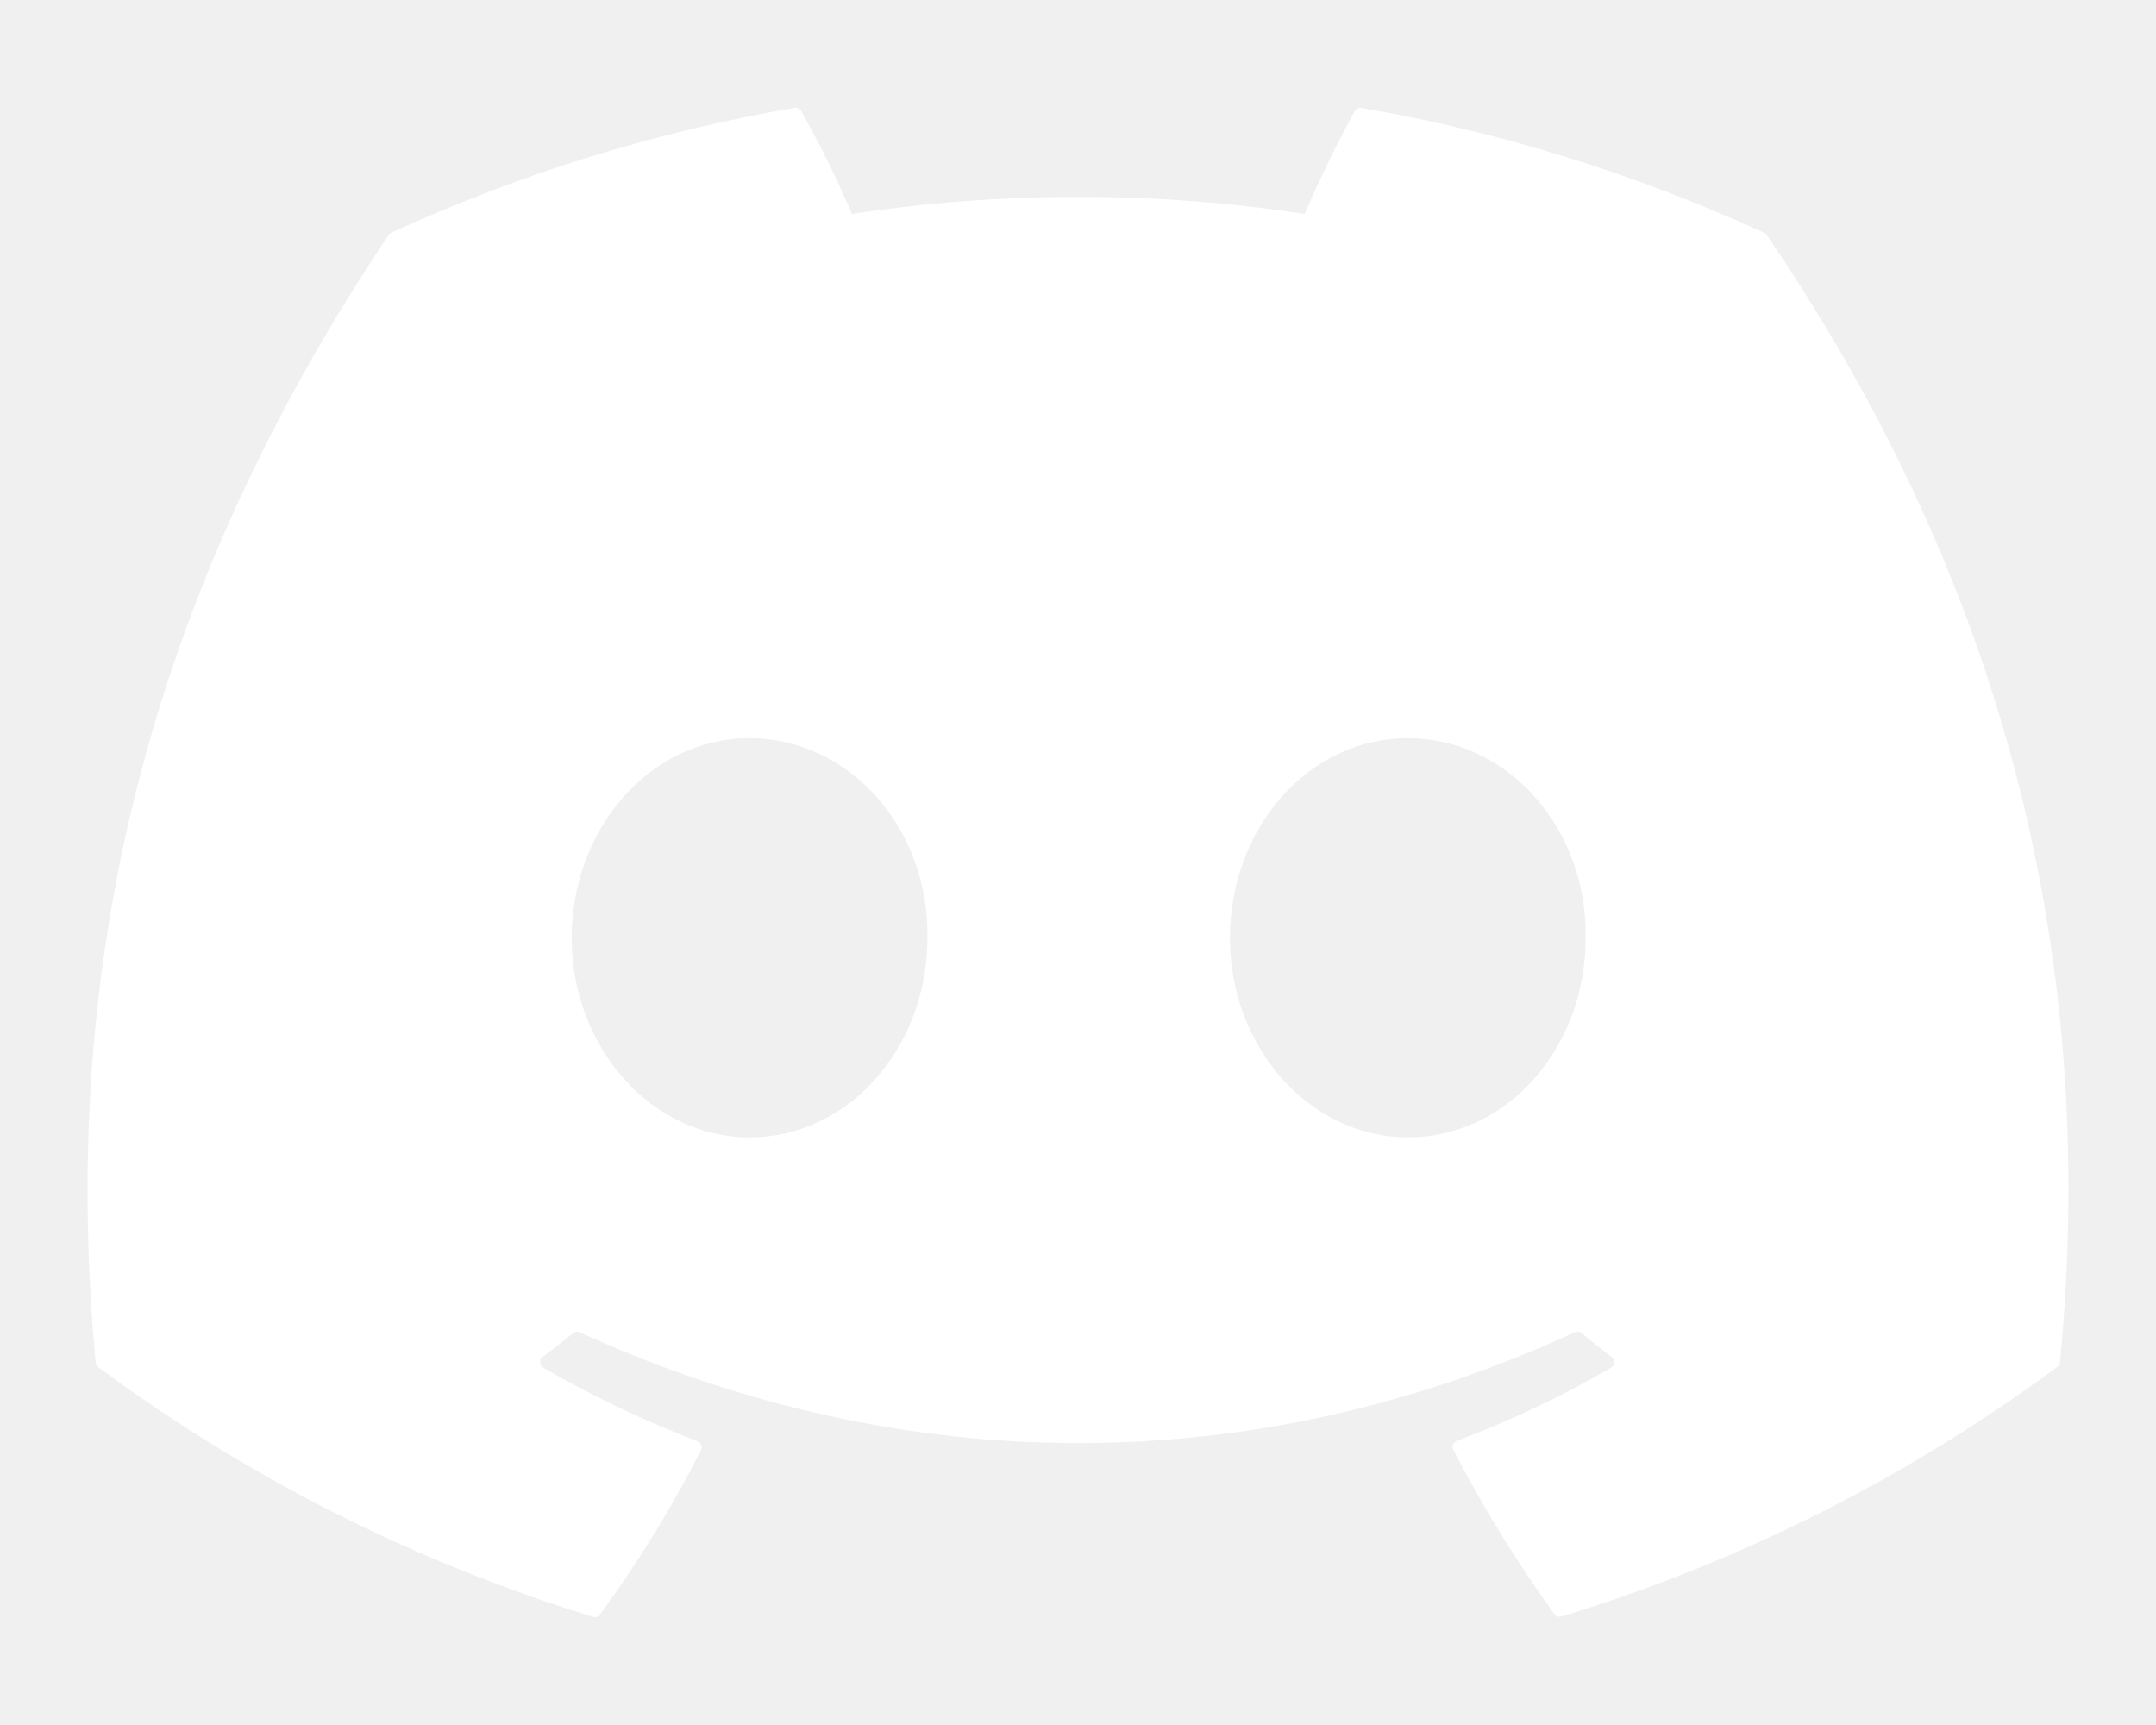
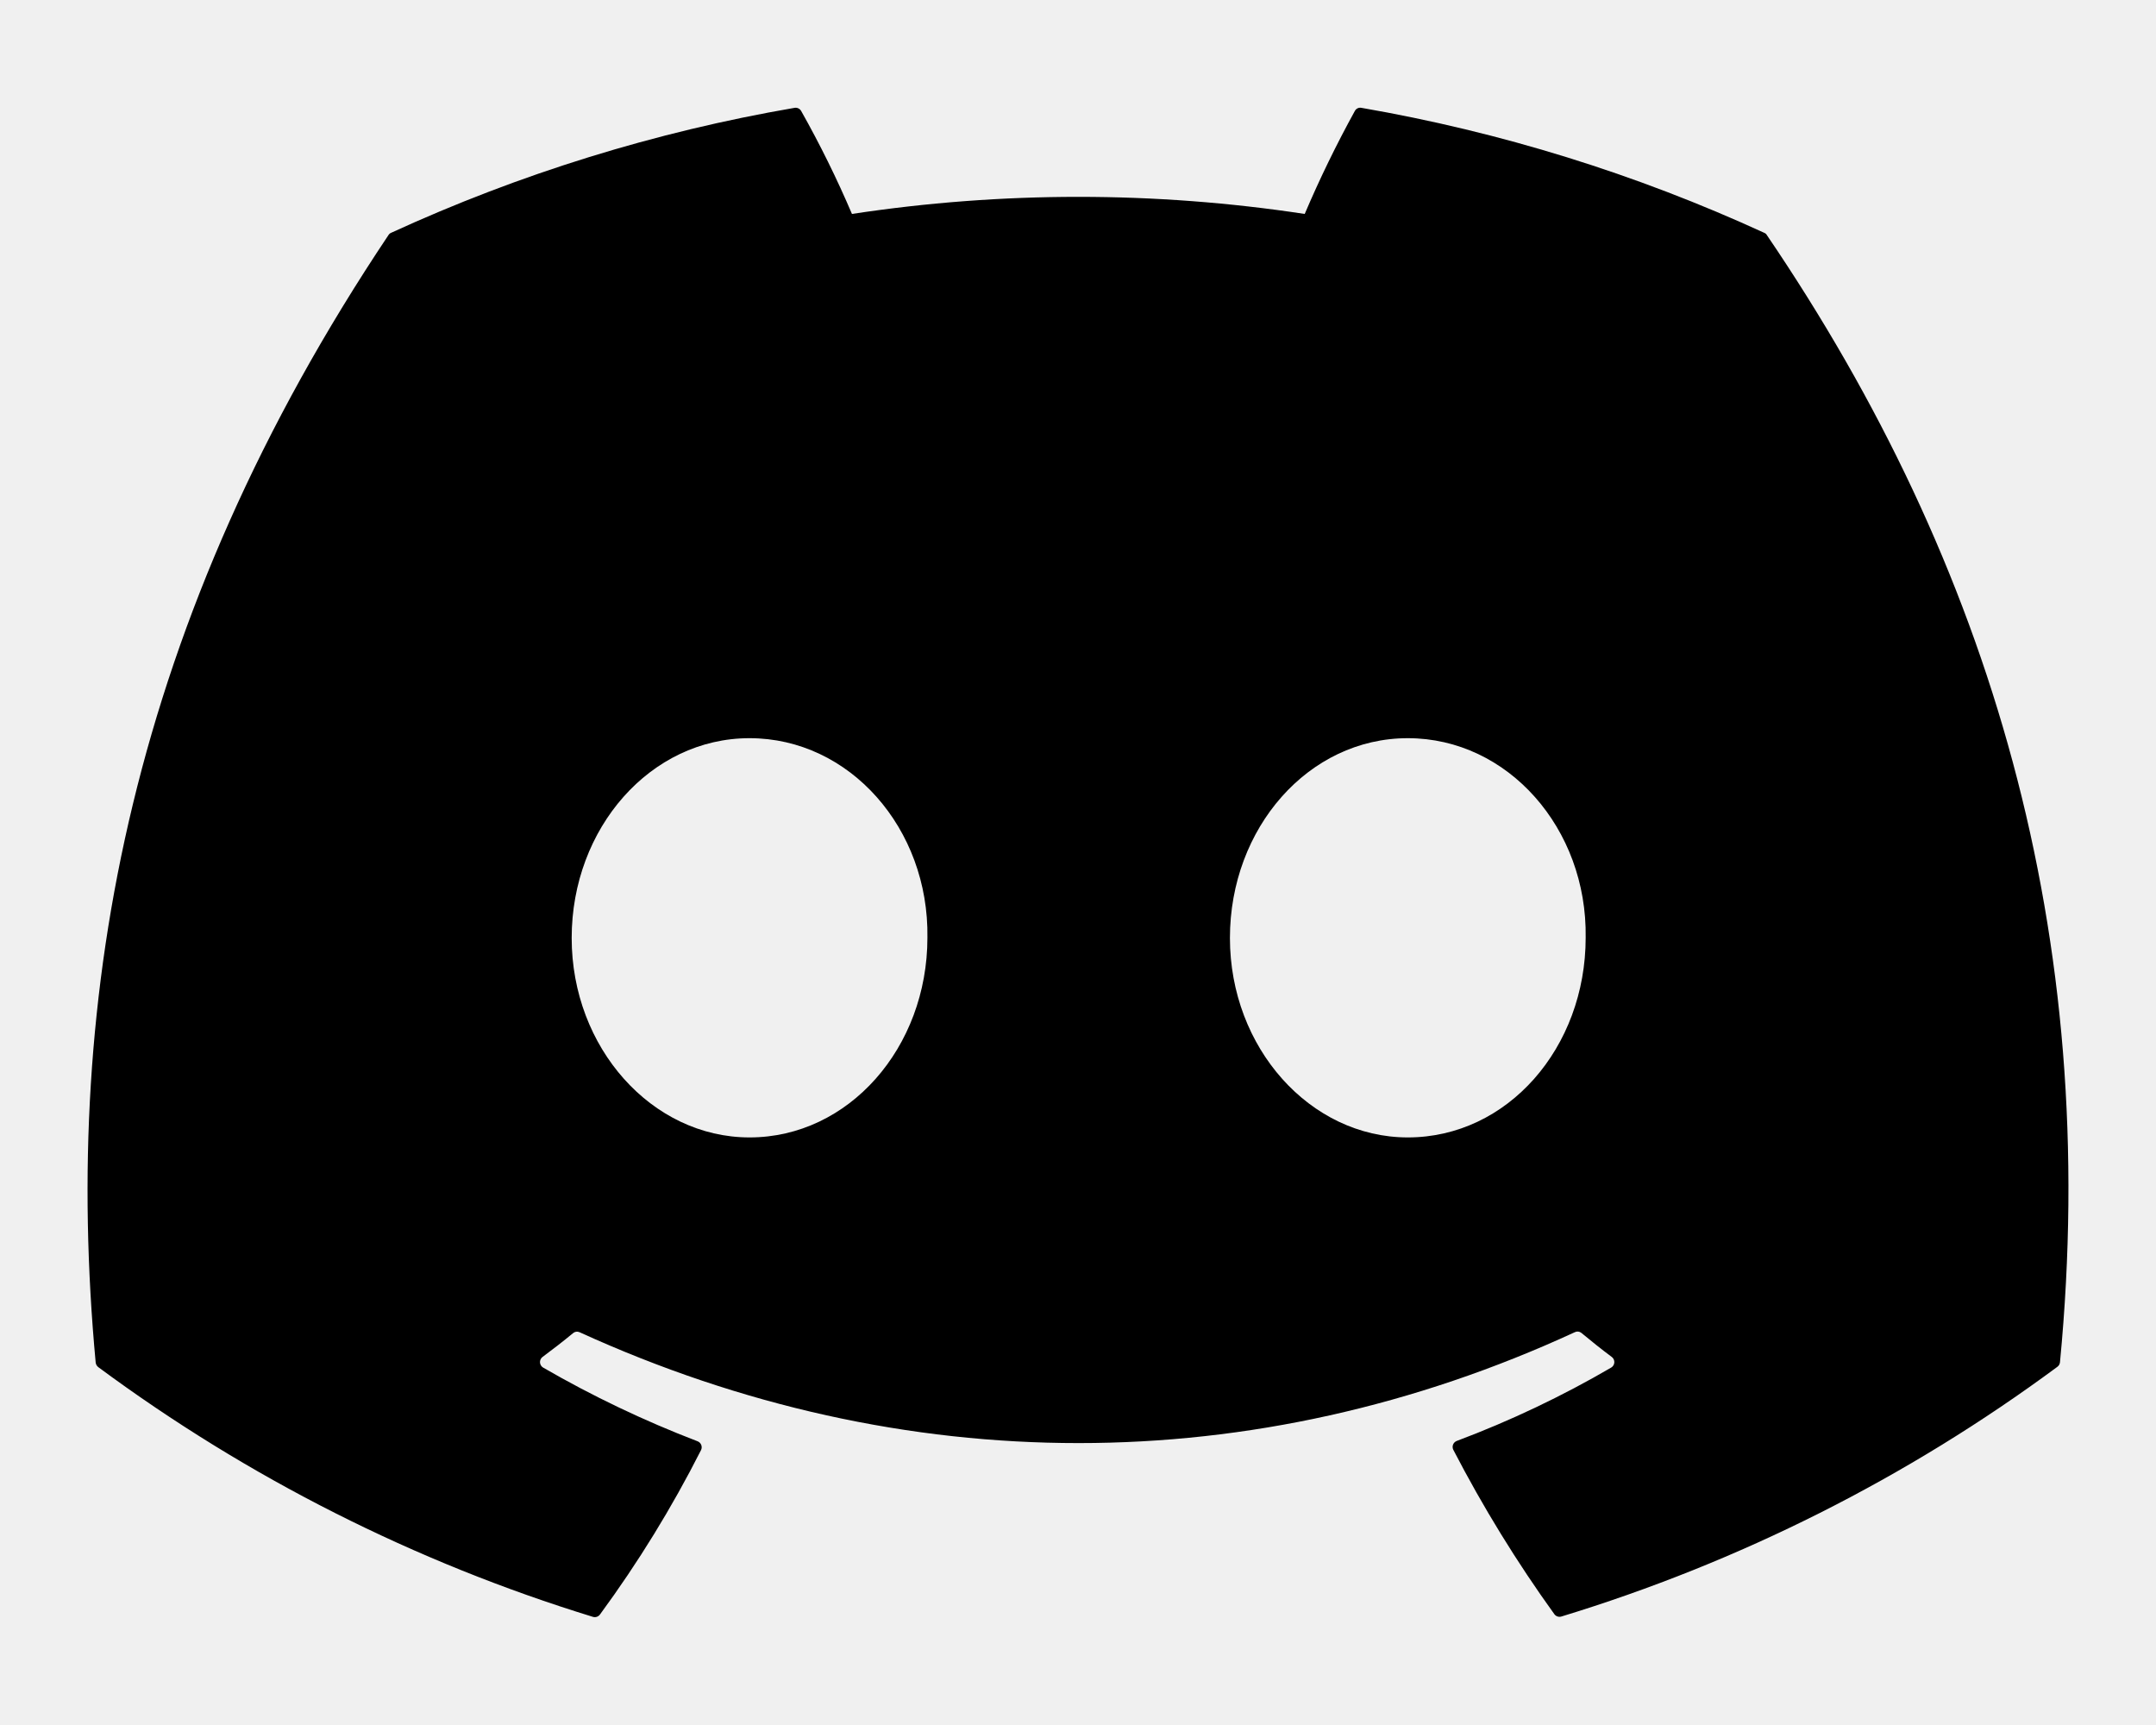
<svg xmlns="http://www.w3.org/2000/svg" viewBox="0 0 640 512">
-   <path fill="#FFF" d="M524.5 69.8a1.5 1.5 0 0 0 -.8-.7A485.1 485.1 0 0 0 404.1 32a1.8 1.8 0 0 0 -1.9 .9 337.5 337.5 0 0 0 -14.9 30.6 447.8 447.8 0 0 0 -134.4 0 309.5 309.5 0 0 0 -15.1-30.6 1.9 1.9 0 0 0 -1.9-.9A483.7 483.7 0 0 0 116.1 69.1a1.7 1.7 0 0 0 -.8 .7C39.1 183.7 18.2 294.7 28.4 404.4a2 2 0 0 0 .8 1.4A487.7 487.7 0 0 0 176 479.9a1.9 1.9 0 0 0 2.1-.7A348.2 348.2 0 0 0 208.1 430.4a1.9 1.9 0 0 0 -1-2.6 321.2 321.2 0 0 1 -45.9-21.9 1.9 1.9 0 0 1 -.2-3.1c3.1-2.3 6.2-4.7 9.1-7.1a1.8 1.8 0 0 1 1.9-.3c96.2 43.9 200.4 43.9 295.5 0a1.8 1.8 0 0 1 1.9 .2c2.9 2.4 6 4.9 9.1 7.2a1.9 1.9 0 0 1 -.2 3.1 301.4 301.4 0 0 1 -45.9 21.8 1.9 1.9 0 0 0 -1 2.6 391.1 391.1 0 0 0 30 48.8 1.9 1.9 0 0 0 2.1 .7A486 486 0 0 0 610.7 405.7a1.9 1.9 0 0 0 .8-1.4C623.7 277.6 590.9 167.5 524.5 69.8zM222.5 337.6c-29 0-52.8-26.6-52.8-59.2S193.1 219.1 222.5 219.1c29.7 0 53.3 26.8 52.8 59.2C275.3 311 251.9 337.6 222.5 337.6zm195.4 0c-29 0-52.8-26.6-52.8-59.2S388.4 219.1 417.9 219.1c29.7 0 53.3 26.8 52.8 59.2C470.7 311 447.5 337.6 417.9 337.6z" />
+   <path d="M524.5 69.8a1.5 1.5 0 0 0 -.8-.7A485.1 485.1 0 0 0 404.1 32a1.8 1.8 0 0 0 -1.9 .9 337.5 337.5 0 0 0 -14.9 30.6 447.8 447.8 0 0 0 -134.4 0 309.5 309.5 0 0 0 -15.1-30.6 1.9 1.9 0 0 0 -1.9-.9A483.7 483.7 0 0 0 116.1 69.1a1.7 1.7 0 0 0 -.8 .7C39.1 183.7 18.2 294.7 28.4 404.4a2 2 0 0 0 .8 1.4A487.7 487.7 0 0 0 176 479.9a1.9 1.9 0 0 0 2.1-.7A348.2 348.2 0 0 0 208.1 430.4a1.9 1.9 0 0 0 -1-2.6 321.2 321.2 0 0 1 -45.9-21.9 1.9 1.9 0 0 1 -.2-3.1c3.1-2.3 6.2-4.7 9.1-7.1a1.8 1.8 0 0 1 1.9-.3c96.2 43.9 200.4 43.9 295.5 0a1.8 1.8 0 0 1 1.9 .2c2.9 2.4 6 4.9 9.1 7.2a1.9 1.9 0 0 1 -.2 3.1 301.4 301.4 0 0 1 -45.9 21.8 1.9 1.9 0 0 0 -1 2.6 391.1 391.1 0 0 0 30 48.8 1.9 1.9 0 0 0 2.1 .7A486 486 0 0 0 610.7 405.7a1.9 1.9 0 0 0 .8-1.4C623.7 277.6 590.9 167.5 524.5 69.8zM222.5 337.6c-29 0-52.8-26.6-52.8-59.2S193.1 219.1 222.5 219.1c29.7 0 53.3 26.8 52.8 59.2C275.3 311 251.9 337.6 222.5 337.6zm195.4 0c-29 0-52.8-26.6-52.8-59.2S388.4 219.1 417.9 219.1c29.7 0 53.3 26.8 52.8 59.2C470.7 311 447.5 337.6 417.9 337.6z" />
</svg>
